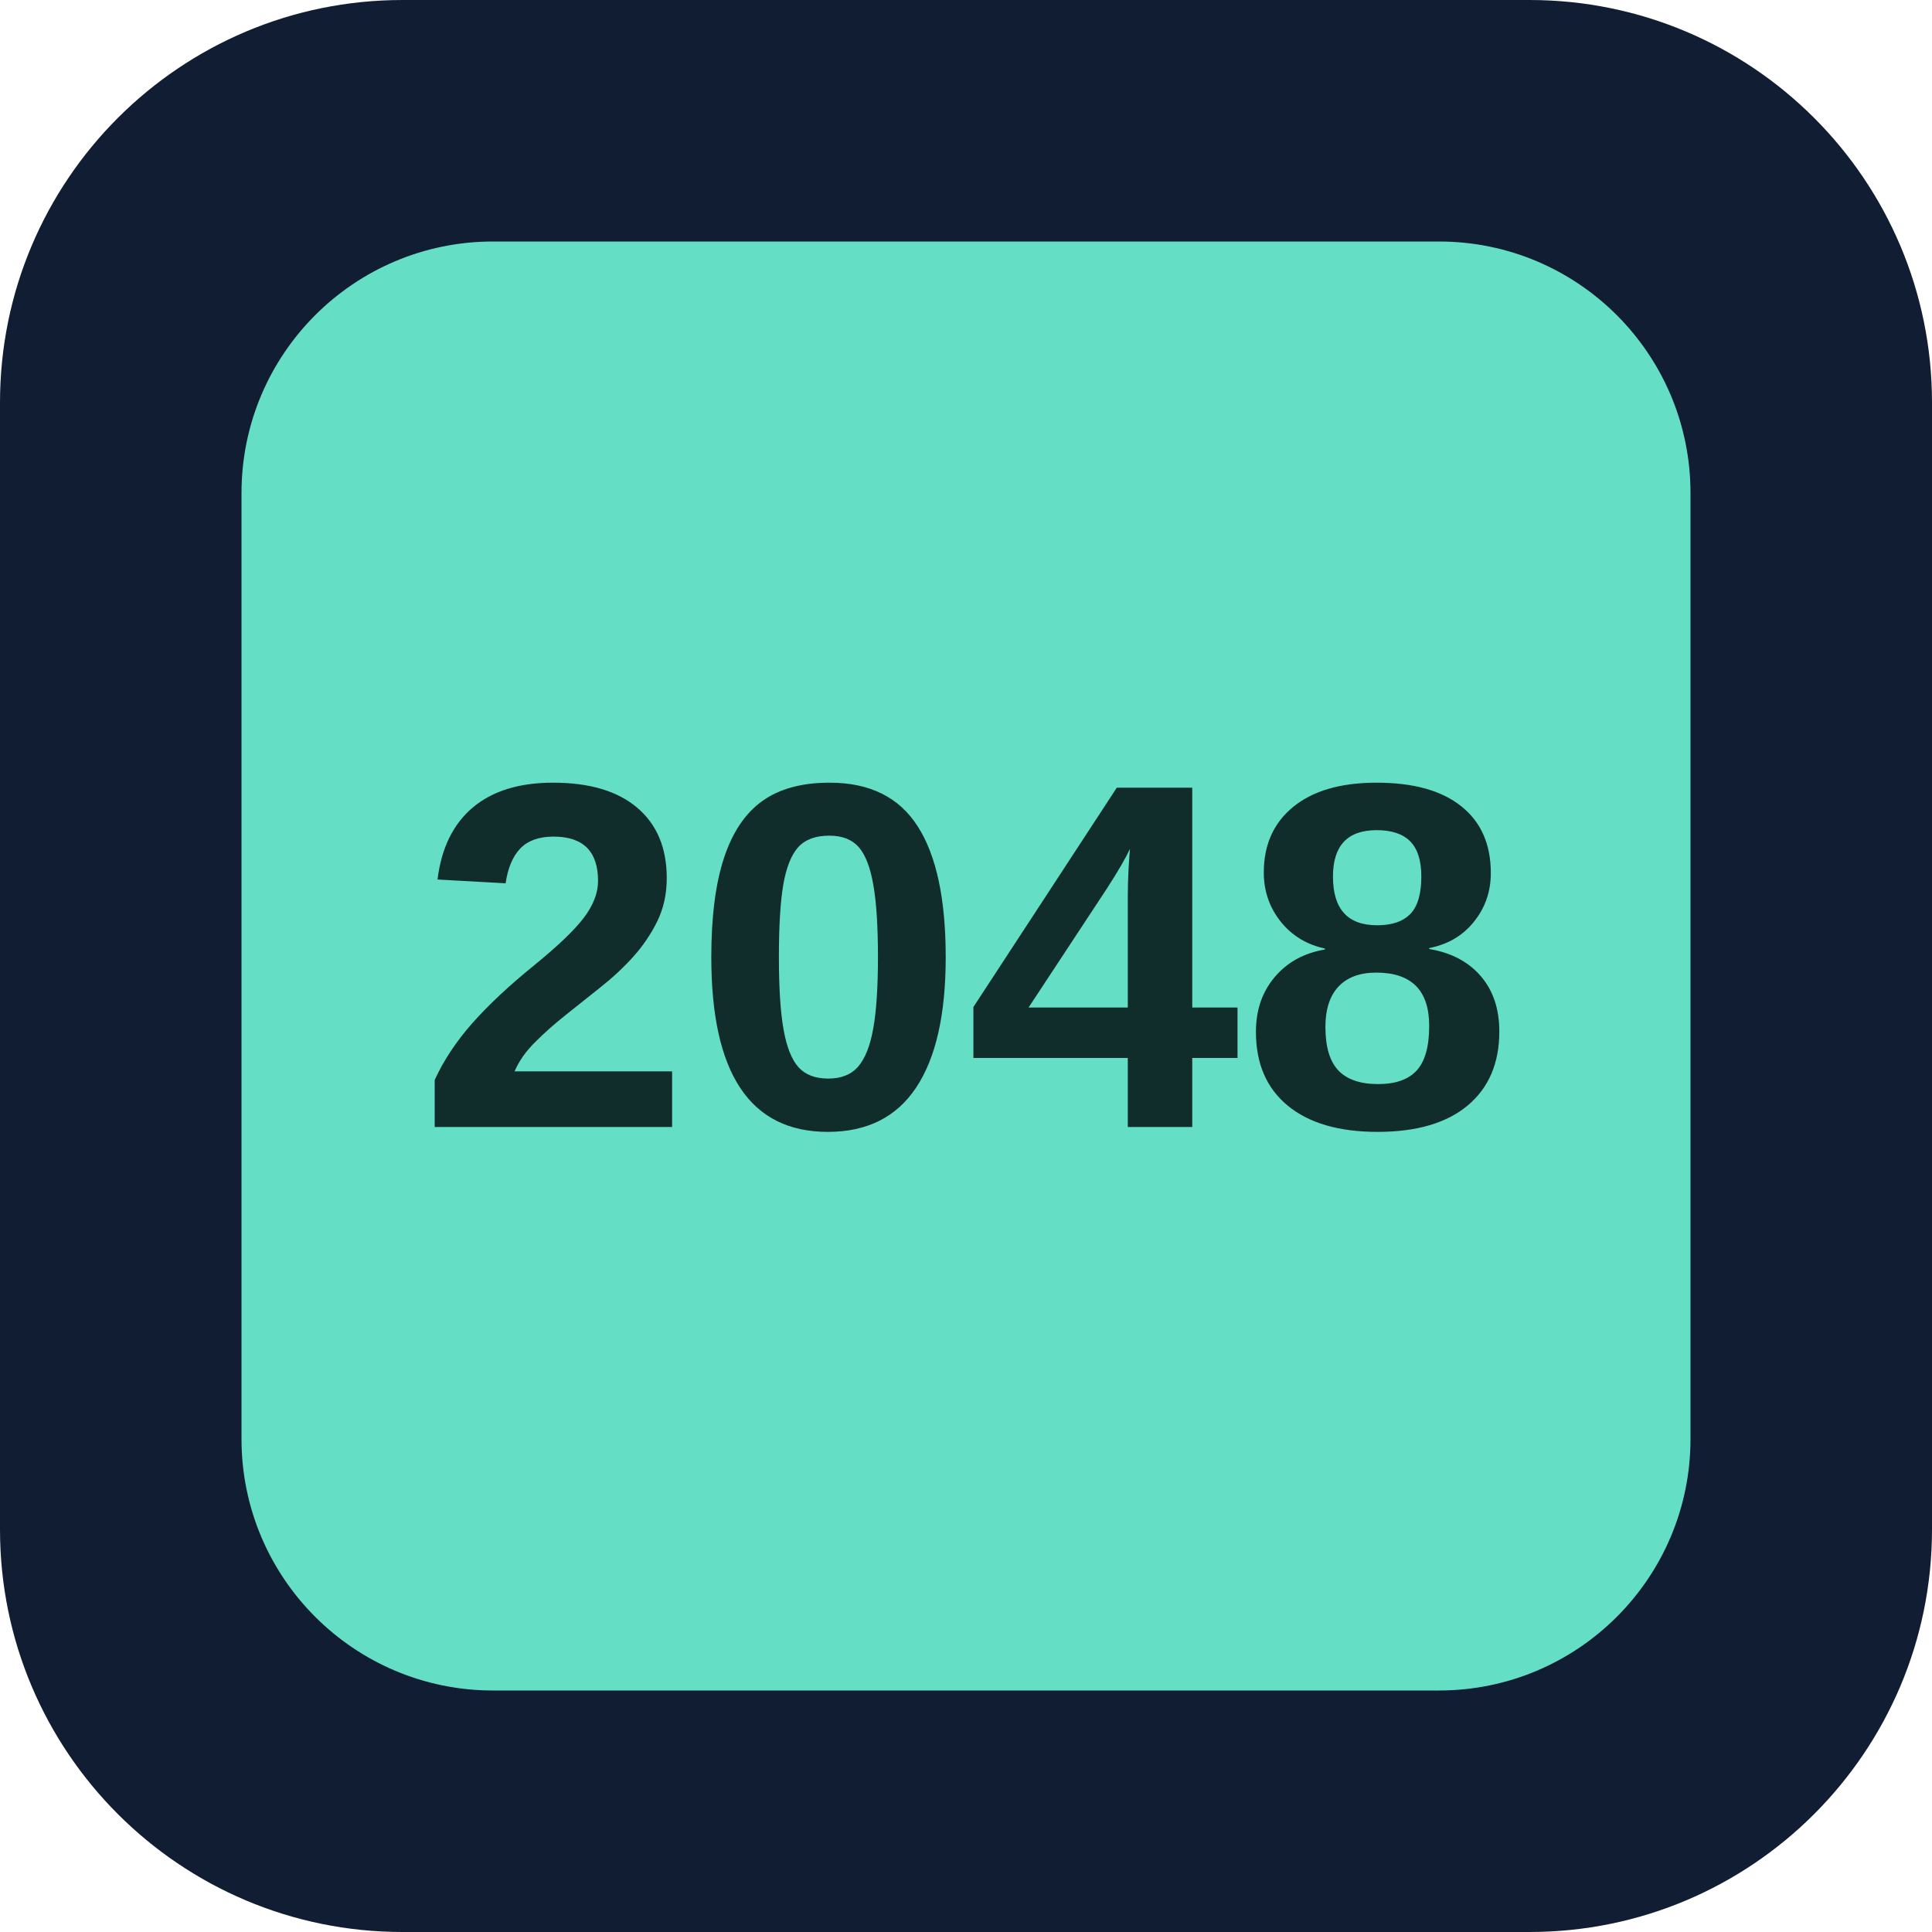
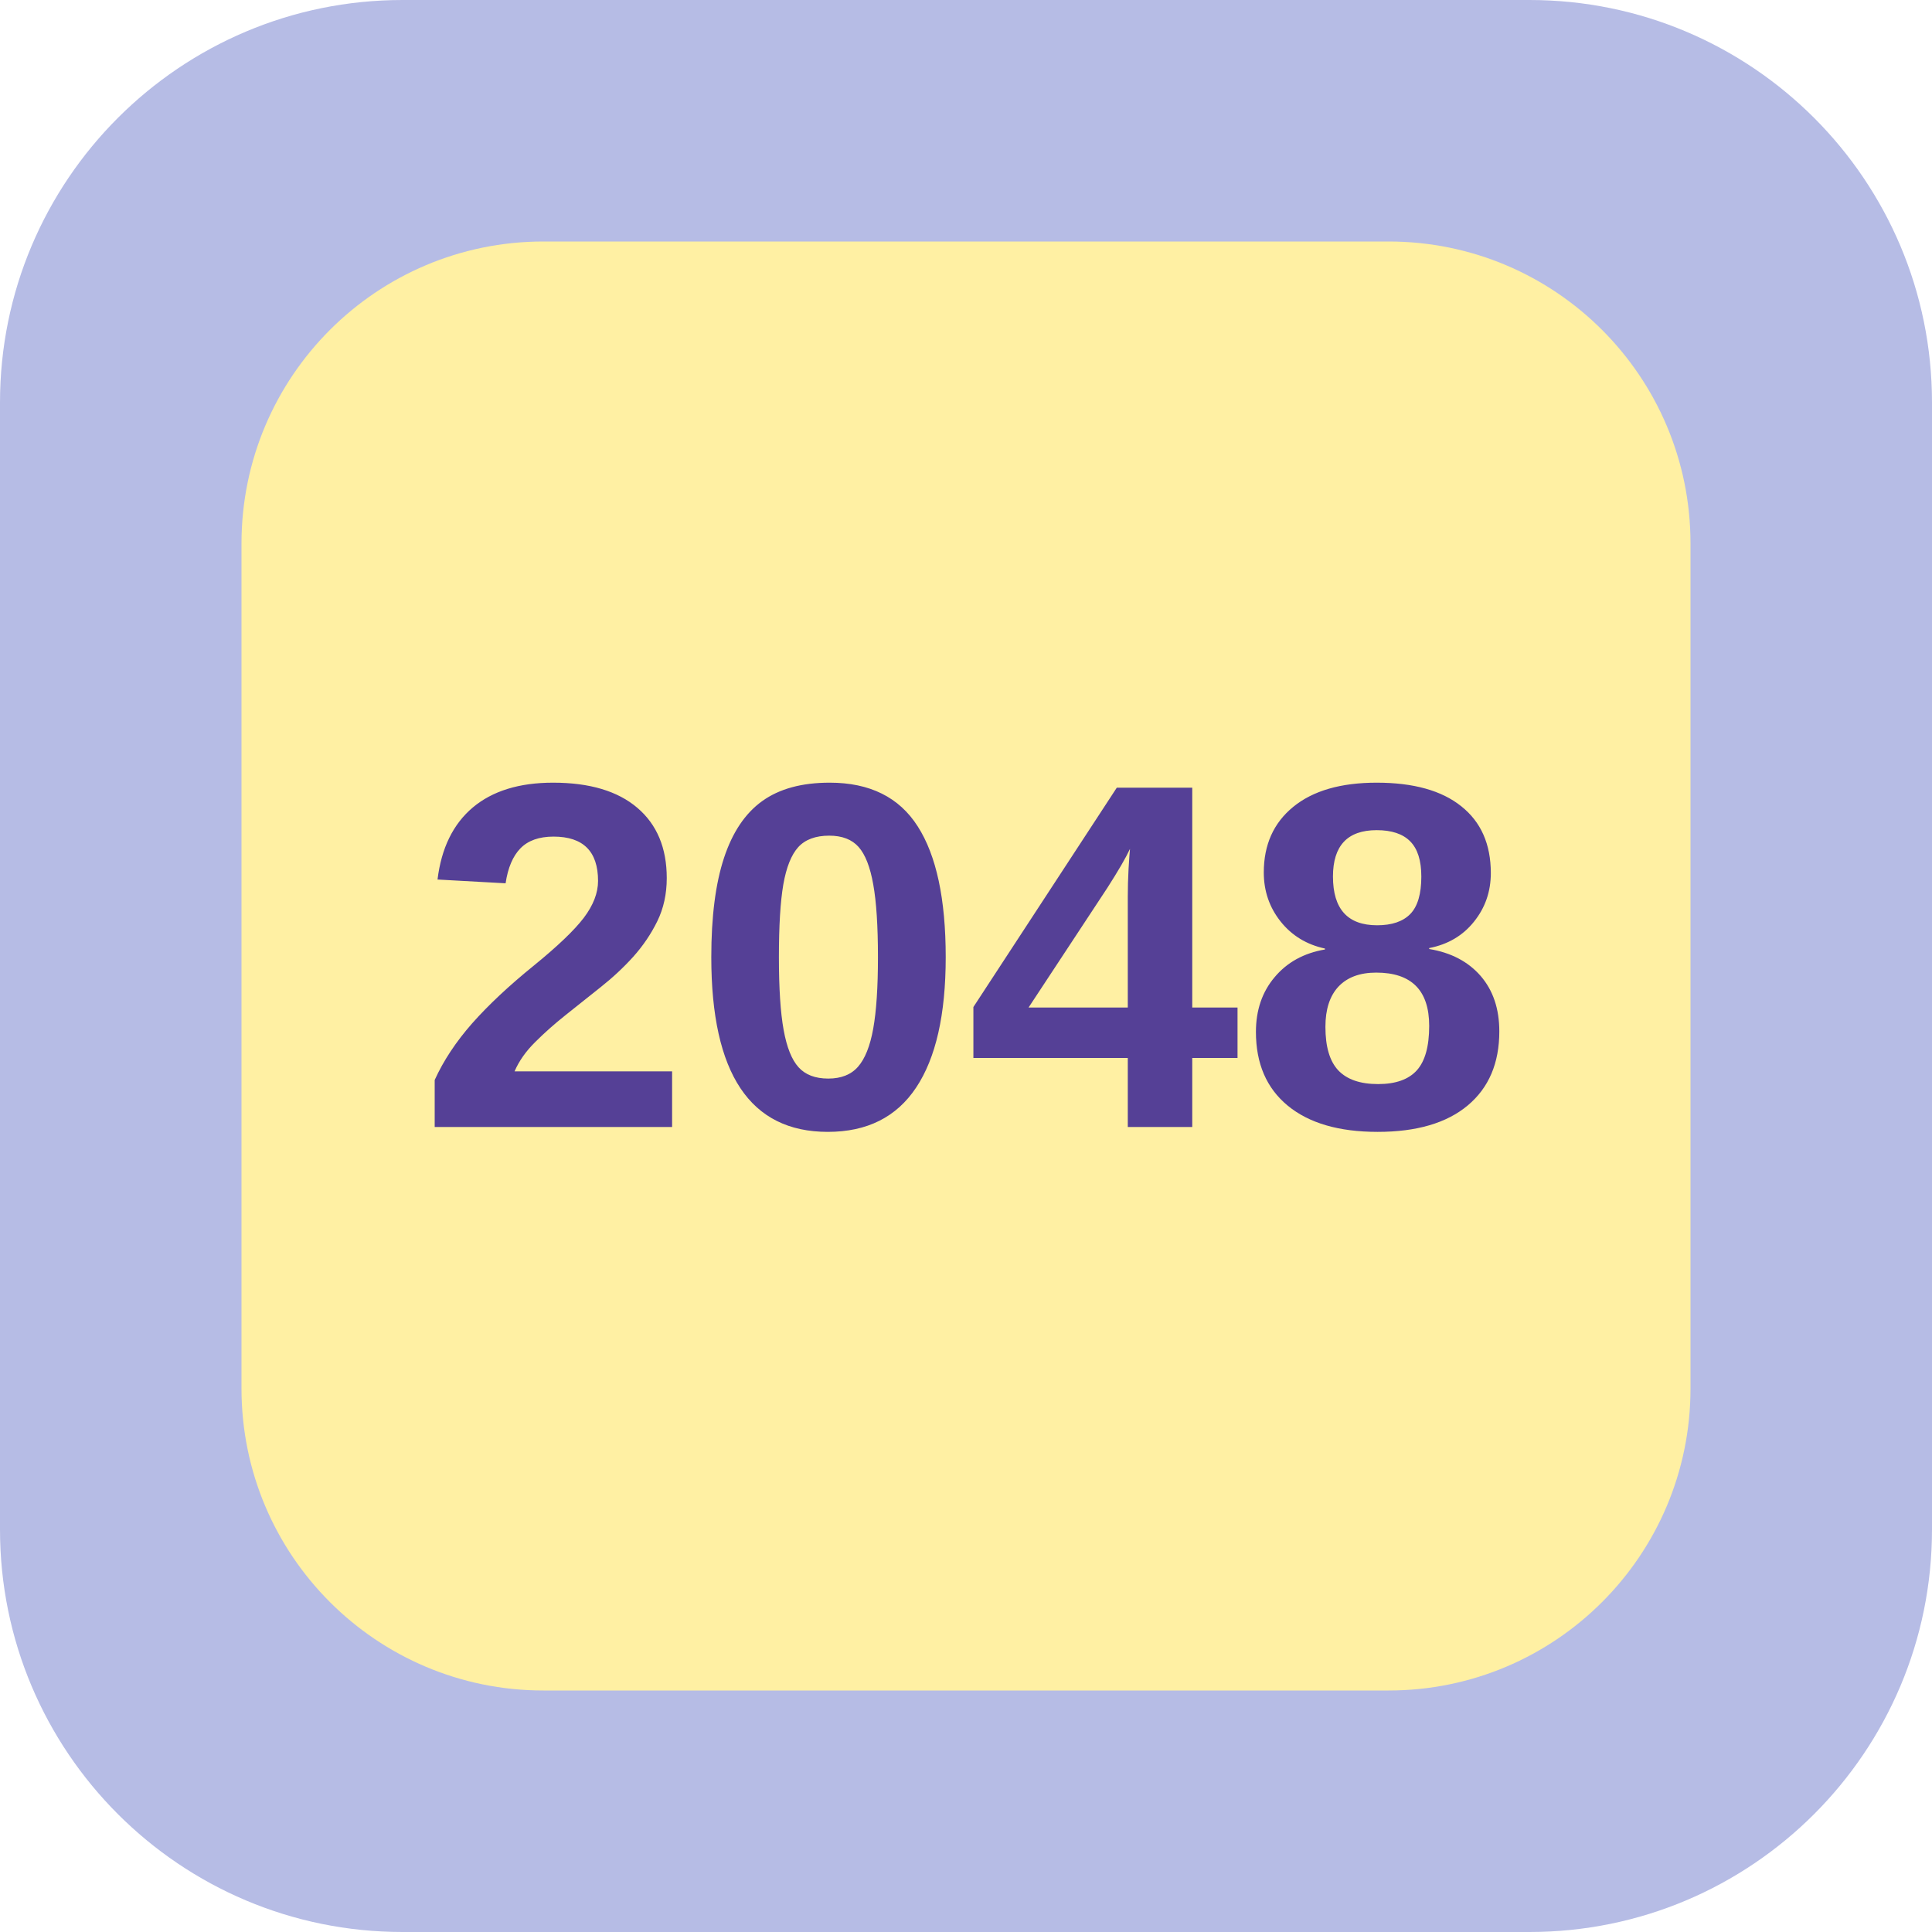
<svg xmlns="http://www.w3.org/2000/svg" viewBox="0 0 192 192">
-   <rect width="192" height="192" rx="40" fill="#101d32" />
-   <rect x="24" y="24" width="144" height="144" rx="25" fill="#64dfc6" />
-   <text x="96" y="112" font-size="49" font-weight="800" font-family="Arial,sans-serif" text-anchor="middle" fill="#102d2b">2048</text>
+   <rect width="192" height="192" rx="40" fill="#b6bce5" />
+   <rect x="24" y="24" width="144" height="144" rx="30" fill="#fff0a3" />
+   <text x="96" y="112" font-size="49" font-weight="800" font-family="Arial,sans-serif" text-anchor="middle" fill="#554096">2048</text>
</svg>
